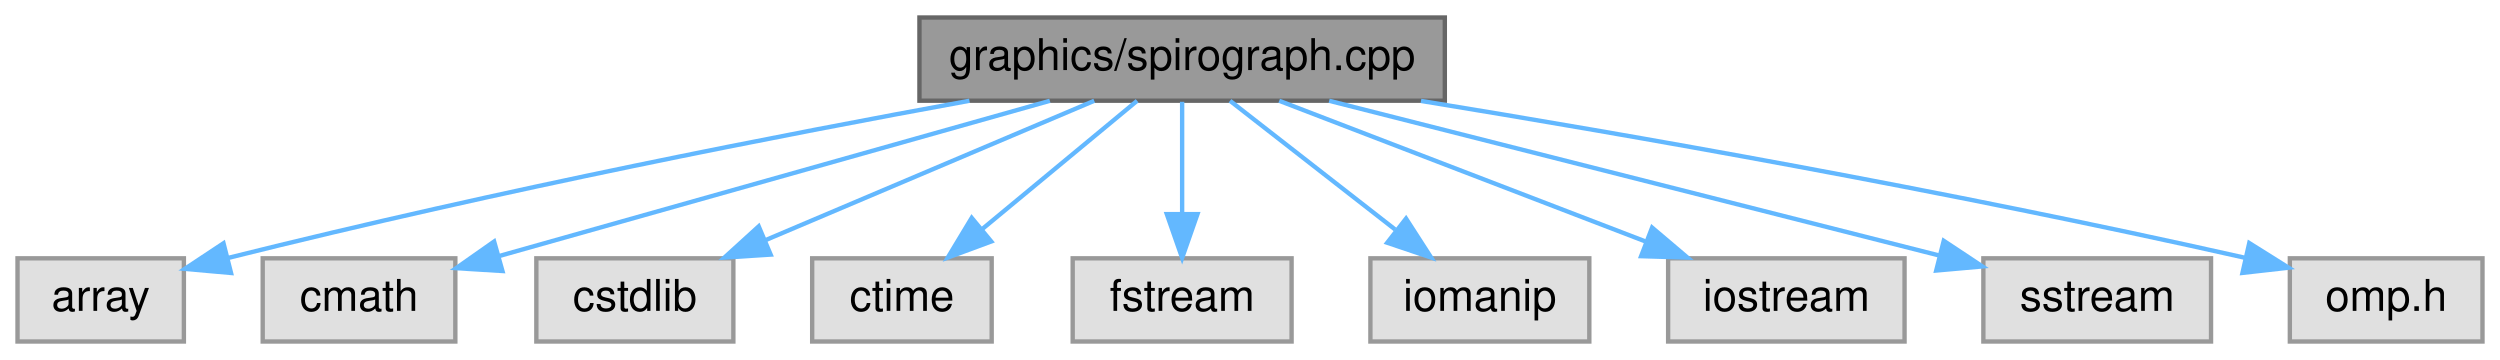
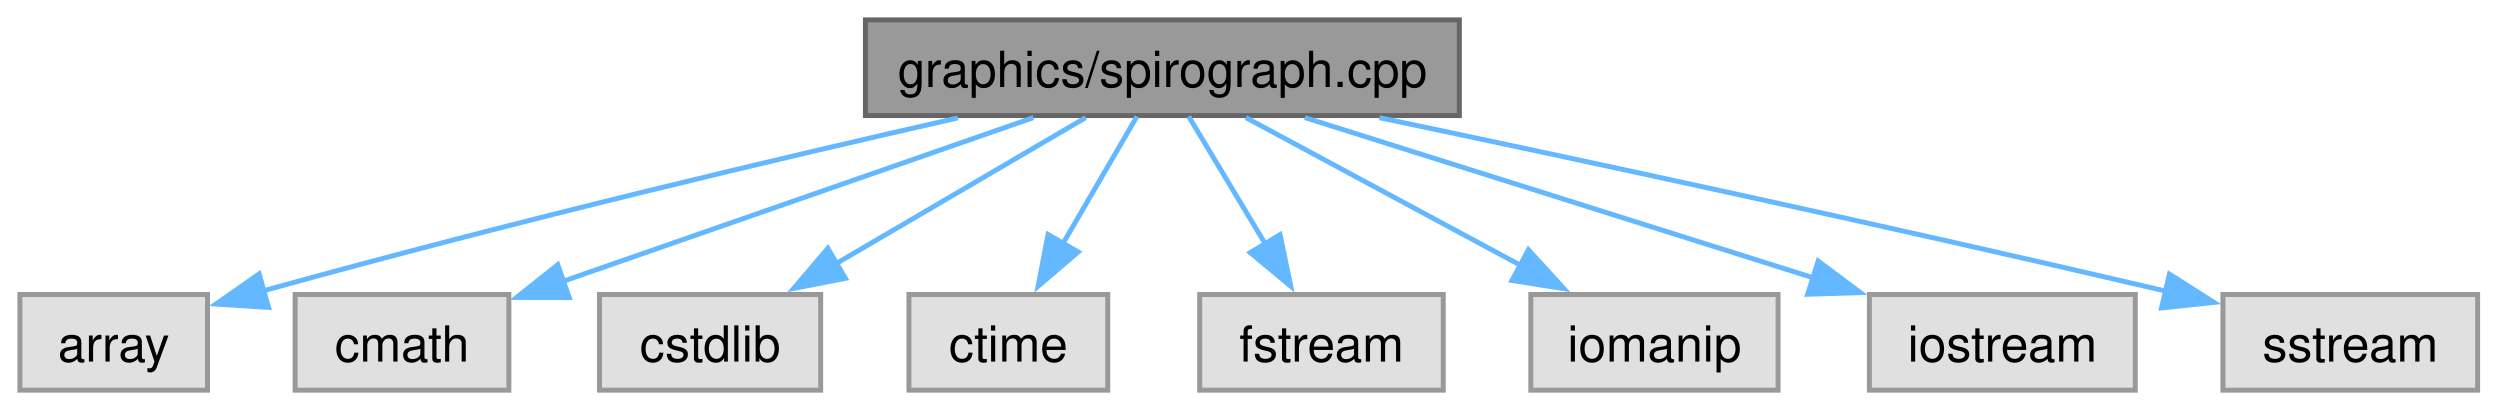
- <svg xmlns="http://www.w3.org/2000/svg" xmlns:xlink="http://www.w3.org/1999/xlink" width="571pt" height="82pt" viewBox="0.00 0.00 571.00 82.00">
-   <g id="graph0" class="graph" transform="scale(1 1) rotate(0) translate(4 78)">
-     <g id="node1" class="node">
-       <g id="a_node1">
+ <svg xmlns="http://www.w3.org/2000/svg" xmlns:xlink="http://www.w3.org/1999/xlink" width="503pt" height="83pt" viewBox="0.00 0.00 503.00 83.00">
+   <g id="graph0" class="graph" transform="scale(1 1) rotate(0) translate(4 78.5)">
+     <g id="Node000001" class="node">
+       <g id="a_Node000001">
        <a xlink:title="Implementation of Spirograph">
-           <polygon fill="#999999" stroke="#666666" points="326,-74 206,-74 206,-55 326,-55 326,-74" />
-           <text text-anchor="middle" x="266" y="-62" font-family="Helvetica,sans-Serif" font-size="10.00">graphics/spirograph.cpp</text>
+           <polygon fill="#999999" stroke="#666666" points="289.62,-74.5 170.12,-74.5 170.12,-55.25 289.62,-55.25 289.62,-74.5" />
+           <text xml:space="preserve" text-anchor="middle" x="229.88" y="-61" font-family="Helvetica,sans-Serif" font-size="10.00">graphics/spirograph.cpp</text>
        </a>
      </g>
    </g>
-     <g id="node2" class="node">
-       <g id="a_node2">
+     <g id="Node000002" class="node">
+       <g id="a_Node000002">
        <a xlink:title=" ">
-           <polygon fill="#e0e0e0" stroke="#999999" points="38,-19 0,-19 0,0 38,0 38,-19" />
-           <text text-anchor="middle" x="19" y="-7" font-family="Helvetica,sans-Serif" font-size="10.00">array</text>
+           <polygon fill="#e0e0e0" stroke="#999999" points="37.75,-19.25 0,-19.25 0,0 37.75,0 37.75,-19.25" />
+           <text xml:space="preserve" text-anchor="middle" x="18.88" y="-5.75" font-family="Helvetica,sans-Serif" font-size="10.00">array</text>
        </a>
      </g>
    </g>
-     <g id="edge1" class="edge">
-       <path fill="none" stroke="#63b8ff" d="M217.43,-54.99C175.03,-47.25 111.67,-34.96 48.02,-19.07" />
-       <polygon fill="#63b8ff" stroke="#63b8ff" points="48.77,-15.65 38.21,-16.59 47.05,-22.44 48.77,-15.65" />
-     </g>
-     <g id="node3" class="node">
-       <g id="a_node3">
+     <g id="edge1_Node000001_Node000002" class="edge">
+       <g id="a_edge1_Node000001_Node000002">
        <a xlink:title=" ">
-           <polygon fill="#e0e0e0" stroke="#999999" points="100,-19 56,-19 56,0 100,0 100,-19" />
-           <text text-anchor="middle" x="78" y="-7" font-family="Helvetica,sans-Serif" font-size="10.00">cmath</text>
+           <path fill="none" stroke="#63b8ff" d="M188.73,-54.78C153.71,-46.84 101.84,-34.63 48.94,-19.98" />
+           <polygon fill="#63b8ff" stroke="#63b8ff" points="50.03,-16.65 39.46,-17.33 48.14,-23.39 50.03,-16.65" />
        </a>
      </g>
    </g>
-     <g id="edge2" class="edge">
-       <path fill="none" stroke="#63b8ff" d="M235.79,-54.98C201.31,-45.26 145.15,-29.43 109.95,-19.51" />
-       <polygon fill="#63b8ff" stroke="#63b8ff" points="110.76,-16.1 100.18,-16.75 108.86,-22.84 110.76,-16.1" />
-     </g>
-     <g id="node4" class="node">
-       <g id="a_node4">
+     <g id="Node000003" class="node">
+       <g id="a_Node000003">
        <a xlink:title=" ">
-           <polygon fill="#e0e0e0" stroke="#999999" points="163.5,-19 118.5,-19 118.5,0 163.5,0 163.5,-19" />
-           <text text-anchor="middle" x="141" y="-7" font-family="Helvetica,sans-Serif" font-size="10.00">cstdlib</text>
+           <polygon fill="#e0e0e0" stroke="#999999" points="98.38,-19.25 55.38,-19.25 55.38,0 98.38,0 98.38,-19.25" />
+           <text xml:space="preserve" text-anchor="middle" x="76.88" y="-5.75" font-family="Helvetica,sans-Serif" font-size="10.00">cmath</text>
        </a>
      </g>
    </g>
-     <g id="edge3" class="edge">
-       <path fill="none" stroke="#63b8ff" d="M245.92,-54.98C225.63,-46.38 194.04,-32.99 170.83,-23.15" />
-       <polygon fill="#63b8ff" stroke="#63b8ff" points="172.02,-19.85 161.45,-19.17 169.29,-26.3 172.02,-19.85" />
-     </g>
-     <g id="node5" class="node">
-       <g id="a_node5">
+     <g id="edge2_Node000001_Node000003" class="edge">
+       <g id="a_edge2_Node000001_Node000003">
        <a xlink:title=" ">
-           <polygon fill="#e0e0e0" stroke="#999999" points="222.5,-19 181.5,-19 181.5,0 222.5,0 222.5,-19" />
-           <text text-anchor="middle" x="202" y="-7" font-family="Helvetica,sans-Serif" font-size="10.00">ctime</text>
+           <path fill="none" stroke="#63b8ff" d="M203.92,-54.84C177.73,-45.73 137.23,-31.63 109.02,-21.81" />
+           <polygon fill="#63b8ff" stroke="#63b8ff" points="110.52,-18.63 99.93,-18.65 108.22,-25.24 110.52,-18.63" />
        </a>
      </g>
    </g>
-     <g id="edge4" class="edge">
-       <path fill="none" stroke="#63b8ff" d="M255.72,-54.98C246.16,-47.07 231.72,-35.11 220.22,-25.58" />
-       <polygon fill="#63b8ff" stroke="#63b8ff" points="222.4,-22.85 212.47,-19.17 217.94,-28.24 222.4,-22.85" />
-     </g>
-     <g id="node6" class="node">
-       <g id="a_node6">
+     <g id="Node000004" class="node">
+       <g id="a_Node000004">
        <a xlink:title=" ">
-           <polygon fill="#e0e0e0" stroke="#999999" points="291,-19 241,-19 241,0 291,0 291,-19" />
-           <text text-anchor="middle" x="266" y="-7" font-family="Helvetica,sans-Serif" font-size="10.00">fstream</text>
+           <polygon fill="#e0e0e0" stroke="#999999" points="161.12,-19.25 116.62,-19.25 116.62,0 161.12,0 161.12,-19.25" />
+           <text xml:space="preserve" text-anchor="middle" x="138.88" y="-5.75" font-family="Helvetica,sans-Serif" font-size="10.00">cstdlib</text>
        </a>
      </g>
    </g>
-     <g id="edge5" class="edge">
-       <path fill="none" stroke="#63b8ff" d="M266,-54.75C266,-47.8 266,-37.85 266,-29.13" />
-       <polygon fill="#63b8ff" stroke="#63b8ff" points="269.5,-29.09 266,-19.09 262.5,-29.09 269.5,-29.09" />
-     </g>
-     <g id="node7" class="node">
-       <g id="a_node7">
+     <g id="edge3_Node000001_Node000004" class="edge">
+       <g id="a_edge3_Node000001_Node000004">
        <a xlink:title=" ">
-           <polygon fill="#e0e0e0" stroke="#999999" points="359,-19 309,-19 309,0 359,0 359,-19" />
-           <text text-anchor="middle" x="334" y="-7" font-family="Helvetica,sans-Serif" font-size="10.00">iomanip</text>
+           <path fill="none" stroke="#63b8ff" d="M214.44,-54.84C200.71,-46.81 180.38,-34.91 164.26,-25.48" />
+           <polygon fill="#63b8ff" stroke="#63b8ff" points="166.09,-22.5 155.69,-20.47 162.56,-28.54 166.09,-22.5" />
        </a>
      </g>
    </g>
-     <g id="edge6" class="edge">
-       <path fill="none" stroke="#63b8ff" d="M276.93,-54.98C287.08,-47.07 302.42,-35.11 314.65,-25.58" />
-       <polygon fill="#63b8ff" stroke="#63b8ff" points="317.14,-28.08 322.88,-19.17 312.84,-22.56 317.14,-28.08" />
-     </g>
-     <g id="node8" class="node">
-       <g id="a_node8">
+     <g id="Node000005" class="node">
+       <g id="a_Node000005">
        <a xlink:title=" ">
-           <polygon fill="#e0e0e0" stroke="#999999" points="431,-19 377,-19 377,0 431,0 431,-19" />
-           <text text-anchor="middle" x="404" y="-7" font-family="Helvetica,sans-Serif" font-size="10.00">iostream</text>
+           <polygon fill="#e0e0e0" stroke="#999999" points="218.88,-19.25 178.88,-19.25 178.88,0 218.88,0 218.88,-19.25" />
+           <text xml:space="preserve" text-anchor="middle" x="198.88" y="-5.75" font-family="Helvetica,sans-Serif" font-size="10.00">ctime</text>
        </a>
      </g>
    </g>
-     <g id="edge7" class="edge">
-       <path fill="none" stroke="#63b8ff" d="M288.17,-54.98C310.77,-46.3 346.06,-32.75 371.75,-22.88" />
-       <polygon fill="#63b8ff" stroke="#63b8ff" points="373.34,-26.02 381.42,-19.17 370.83,-19.49 373.34,-26.02" />
-     </g>
-     <g id="node9" class="node">
-       <g id="a_node9">
+     <g id="edge4_Node000001_Node000005" class="edge">
+       <g id="a_edge4_Node000001_Node000005">
        <a xlink:title=" ">
-           <polygon fill="#e0e0e0" stroke="#999999" points="501,-19 449,-19 449,0 501,0 501,-19" />
-           <text text-anchor="middle" x="475" y="-7" font-family="Helvetica,sans-Serif" font-size="10.00">sstream</text>
+           <path fill="none" stroke="#63b8ff" d="M224.76,-55.08C220.7,-48.11 214.88,-38.12 209.79,-29.37" />
+           <polygon fill="#63b8ff" stroke="#63b8ff" points="212.92,-27.8 204.87,-20.92 206.87,-31.32 212.92,-27.8" />
        </a>
      </g>
    </g>
-     <g id="edge8" class="edge">
-       <path fill="none" stroke="#63b8ff" d="M299.58,-54.98C337.71,-45.31 399.7,-29.6 438.86,-19.66" />
-       <polygon fill="#63b8ff" stroke="#63b8ff" points="439.95,-23 448.78,-17.15 438.23,-16.21 439.95,-23" />
-     </g>
-     <g id="node10" class="node">
-       <g id="a_node10">
+     <g id="Node000006" class="node">
+       <g id="a_Node000006">
        <a xlink:title=" ">
-           <polygon fill="#e0e0e0" stroke="#999999" points="563,-19 519,-19 519,0 563,0 563,-19" />
-           <text text-anchor="middle" x="541" y="-7" font-family="Helvetica,sans-Serif" font-size="10.00">omp.h</text>
+           <polygon fill="#e0e0e0" stroke="#999999" points="286.38,-19.25 237.38,-19.25 237.38,0 286.38,0 286.38,-19.25" />
+           <text xml:space="preserve" text-anchor="middle" x="261.88" y="-5.75" font-family="Helvetica,sans-Serif" font-size="10.00">fstream</text>
        </a>
      </g>
    </g>
-     <g id="edge9" class="edge">
-       <path fill="none" stroke="#63b8ff" d="M320.55,-54.95C367.95,-47.21 438.64,-34.9 508.81,-19.11" />
-       <polygon fill="#63b8ff" stroke="#63b8ff" points="509.73,-22.49 518.71,-16.86 508.18,-15.67 509.73,-22.49" />
+     <g id="edge5_Node000001_Node000006" class="edge">
+       <g id="a_edge5_Node000001_Node000006">
+         <a xlink:title=" ">
+           <path fill="none" stroke="#63b8ff" d="M235.16,-55.08C239.35,-48.11 245.35,-38.12 250.61,-29.37" />
+           <polygon fill="#63b8ff" stroke="#63b8ff" points="253.55,-31.28 255.7,-20.91 247.55,-27.68 253.55,-31.28" />
+         </a>
+       </g>
+     </g>
+     <g id="Node000007" class="node">
+       <g id="a_Node000007">
+         <a xlink:title=" ">
+           <polygon fill="#e0e0e0" stroke="#999999" points="353.75,-19.25 304,-19.25 304,0 353.75,0 353.75,-19.25" />
+           <text xml:space="preserve" text-anchor="middle" x="328.88" y="-5.75" font-family="Helvetica,sans-Serif" font-size="10.00">iomanip</text>
+         </a>
+       </g>
+     </g>
+     <g id="edge6_Node000001_Node000007" class="edge">
+       <g id="a_edge6_Node000001_Node000007">
+         <a xlink:title=" ">
+           <path fill="none" stroke="#63b8ff" d="M246.67,-54.84C261.89,-46.66 284.57,-34.46 302.26,-24.94" />
+           <polygon fill="#63b8ff" stroke="#63b8ff" points="303.52,-28.24 310.67,-20.42 300.2,-22.07 303.52,-28.24" />
+         </a>
+       </g>
+     </g>
+     <g id="Node000008" class="node">
+       <g id="a_Node000008">
+         <a xlink:title=" ">
+           <polygon fill="#e0e0e0" stroke="#999999" points="425.62,-19.25 372.12,-19.25 372.12,0 425.62,0 425.62,-19.25" />
+           <text xml:space="preserve" text-anchor="middle" x="398.88" y="-5.75" font-family="Helvetica,sans-Serif" font-size="10.00">iostream</text>
+         </a>
+       </g>
+     </g>
+     <g id="edge7_Node000001_Node000008" class="edge">
+       <g id="a_edge7_Node000001_Node000008">
+         <a xlink:title=" ">
+           <path fill="none" stroke="#63b8ff" d="M258.54,-54.84C286.72,-45.96 329.9,-32.36 360.92,-22.58" />
+           <polygon fill="#63b8ff" stroke="#63b8ff" points="361.82,-25.97 370.3,-19.63 359.71,-19.3 361.82,-25.97" />
+         </a>
+       </g>
+     </g>
+     <g id="Node000009" class="node">
+       <g id="a_Node000009">
+         <a xlink:title=" ">
+           <polygon fill="#e0e0e0" stroke="#999999" points="494.5,-19.25 443.25,-19.25 443.25,0 494.5,0 494.5,-19.25" />
+           <text xml:space="preserve" text-anchor="middle" x="468.88" y="-5.75" font-family="Helvetica,sans-Serif" font-size="10.00">sstream</text>
+         </a>
+       </g>
+     </g>
+     <g id="edge8_Node000001_Node000009" class="edge">
+       <g id="a_edge8_Node000001_Node000009">
+         <a xlink:title=" ">
+           <path fill="none" stroke="#63b8ff" d="M273.56,-54.82C312.7,-46.6 371.94,-33.92 431.74,-19.93" />
+           <polygon fill="#63b8ff" stroke="#63b8ff" points="432.5,-23.35 441.44,-17.66 430.9,-16.54 432.5,-23.35" />
+         </a>
+       </g>
    </g>
  </g>
</svg>
